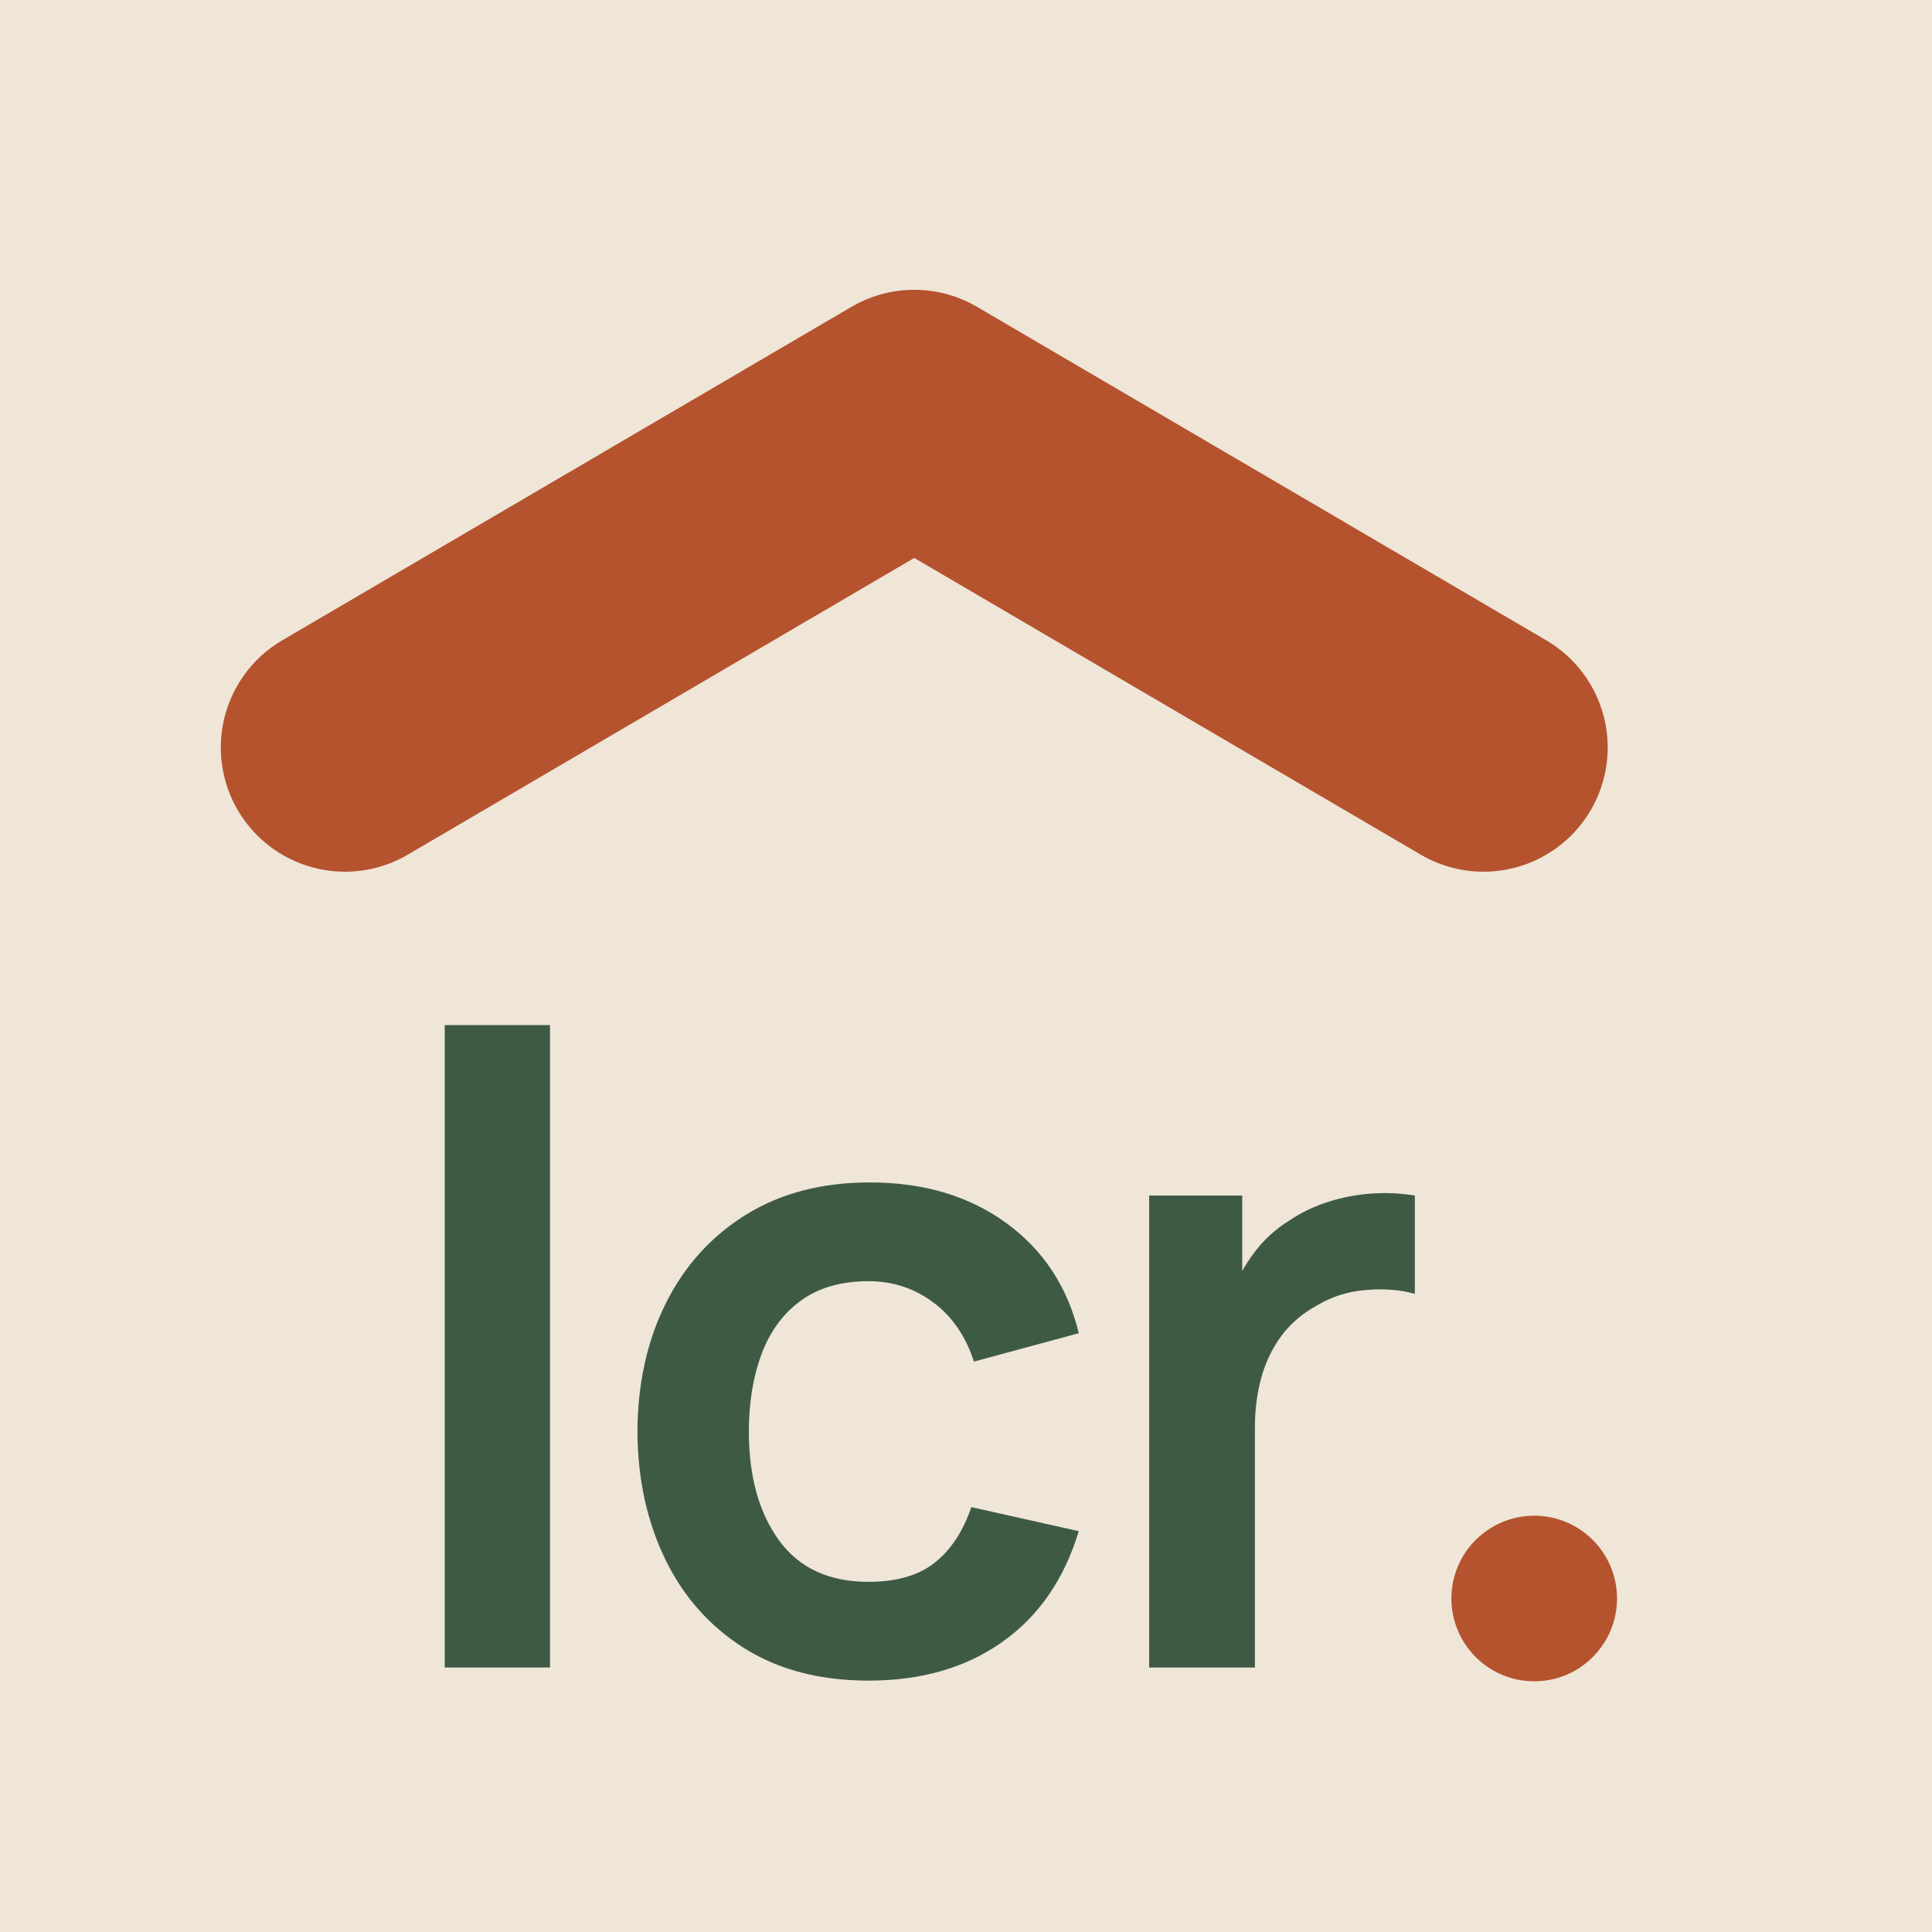
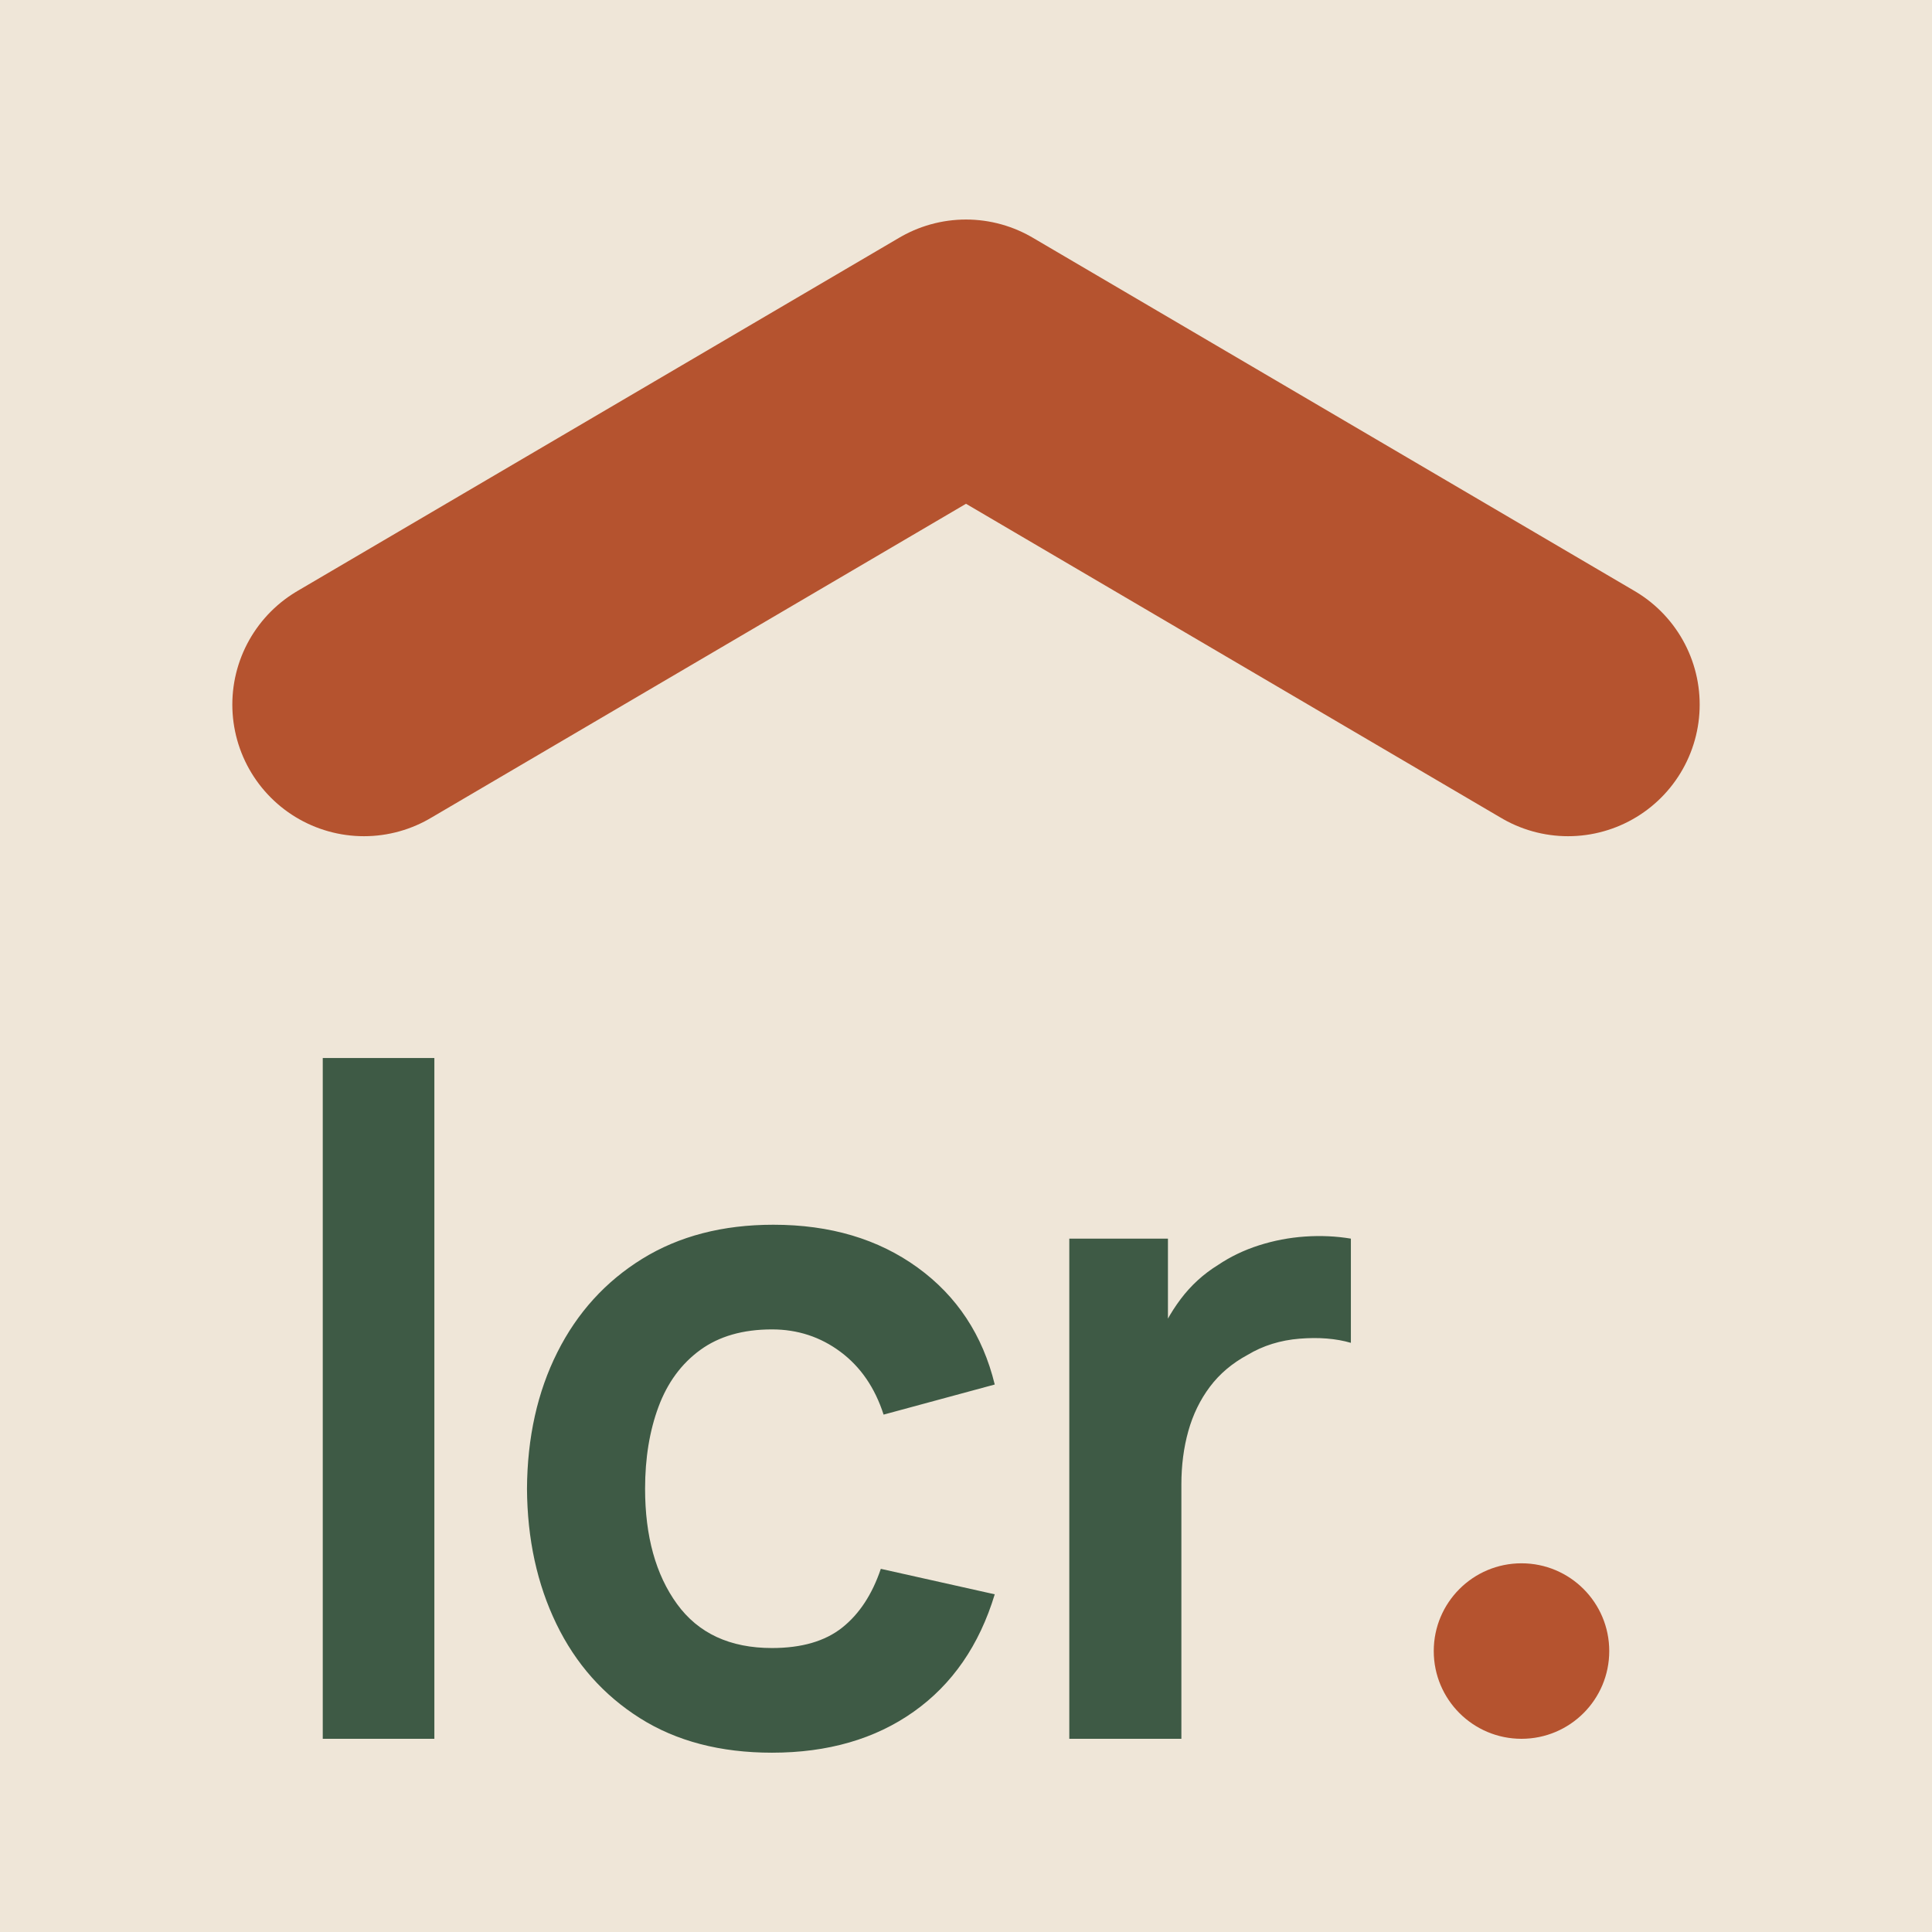
- <svg xmlns="http://www.w3.org/2000/svg" viewBox="120 120 840 840">
+ <svg xmlns="http://www.w3.org/2000/svg" viewBox="0 0 1080 1080">
  <rect width="1080" height="1080" fill="#EFE6D8" />
-   <path d="M270 445 L517.5 300 L765 445" fill="none" stroke="#B5532F" stroke-width="108" stroke-linecap="round" stroke-linejoin="round" />
-   <path d="M313.35 845.0V565.7H359.14V845.0ZM497.65 850.7Q465.92 850.7 443.5 836.545Q421.08 822.39 409.205 797.88Q397.33 773.37 397.14 742.4Q397.33 710.86 409.585 686.445Q421.84 662.03 444.45 648.065Q467.06 634.1 498.22 634.1Q533.18 634.1 557.405 651.675Q581.63 669.25 589.04 699.65L543.44 712.0Q538.12 695.47 525.77 686.255Q513.42 677.04 497.65 677.04Q479.79 677.04 468.2 685.495Q456.61 693.95 451.1 708.77Q445.59 723.59 445.59 742.4Q445.59 771.66 458.7 789.71Q471.81 807.76 497.65 807.76Q515.89 807.76 526.435 799.4Q536.98 791.04 542.3 775.27L589.04 785.72Q579.54 817.07 555.79 833.885Q532.04 850.7 497.65 850.7ZM619.63 845.0V639.8H660.1V689.77L655.16 683.31Q658.96 673.05 665.325 664.595Q671.69 656.14 680.62 650.63Q688.22 645.5 697.435 642.555Q706.65 639.61 716.34 638.945Q726.03 638.28 735.15 639.8V682.55Q726.03 679.89 714.155 680.84Q702.28 681.79 692.78 687.49Q683.28 692.62 677.295 700.6Q671.31 708.58 668.46 718.745Q665.61 728.91 665.61 740.69V845.0Z" fill="#3E5A45" />
-   <circle cx="787.05" cy="815" r="36" fill="#B5532F" />
+   <g transform="translate(139.00 972.00) scale(1.36256)">
+     <path d="M47.3 -424.3 L294.3 -569.3 L541.3 -424.3" fill="none" stroke="#B5532F" stroke-width="108.0" stroke-linecap="round" stroke-linejoin="round" />
+     <path d="M30.4 0.0V-279.3H76.19V0.0ZM214.7 5.7Q182.97 5.7 160.55 -8.455Q138.13 -22.61 126.255 -47.12Q114.38 -71.63 114.19 -102.6Q114.38 -134.14 126.635 -158.555Q138.89 -182.97 161.5 -196.935Q184.11 -210.9 215.27 -210.9Q250.23 -210.9 274.455 -193.325Q298.68 -175.75 306.09 -145.35L260.49 -133.0Q255.17 -149.53 242.82 -158.745Q230.47 -167.96 214.7 -167.96Q196.84 -167.96 185.25 -159.505Q173.66 -151.05 168.15 -136.23Q162.64 -121.41 162.64 -102.6Q162.64 -73.34 175.75 -55.29Q188.86 -37.24 214.7 -37.24Q232.94 -37.24 243.485 -45.6Q254.03 -53.96 259.35 -69.73L306.09 -59.28Q296.59 -27.93 272.84 -11.115Q249.09 5.7 214.7 5.7ZM336.68 0.0V-205.2H377.15V-155.23L372.21 -161.69Q376.01 -171.95 382.375 -180.405Q388.74 -188.86 397.67 -194.37Q405.27 -199.5 414.485 -202.445Q423.7 -205.39 433.39 -206.055Q443.08 -206.72 452.2 -205.2V-162.45Q443.08 -165.11 431.205 -164.16Q419.33 -163.21 409.83 -157.51Q400.33 -152.38 394.345 -144.4Q388.36 -136.42 385.51 -126.255Q382.66 -116.09 382.66 -104.31V0.0Z" fill="#3E5A45" />
+     <circle cx="522.2" cy="-36.0" r="36.0" fill="#B5532F" />
+   </g>
</svg>
